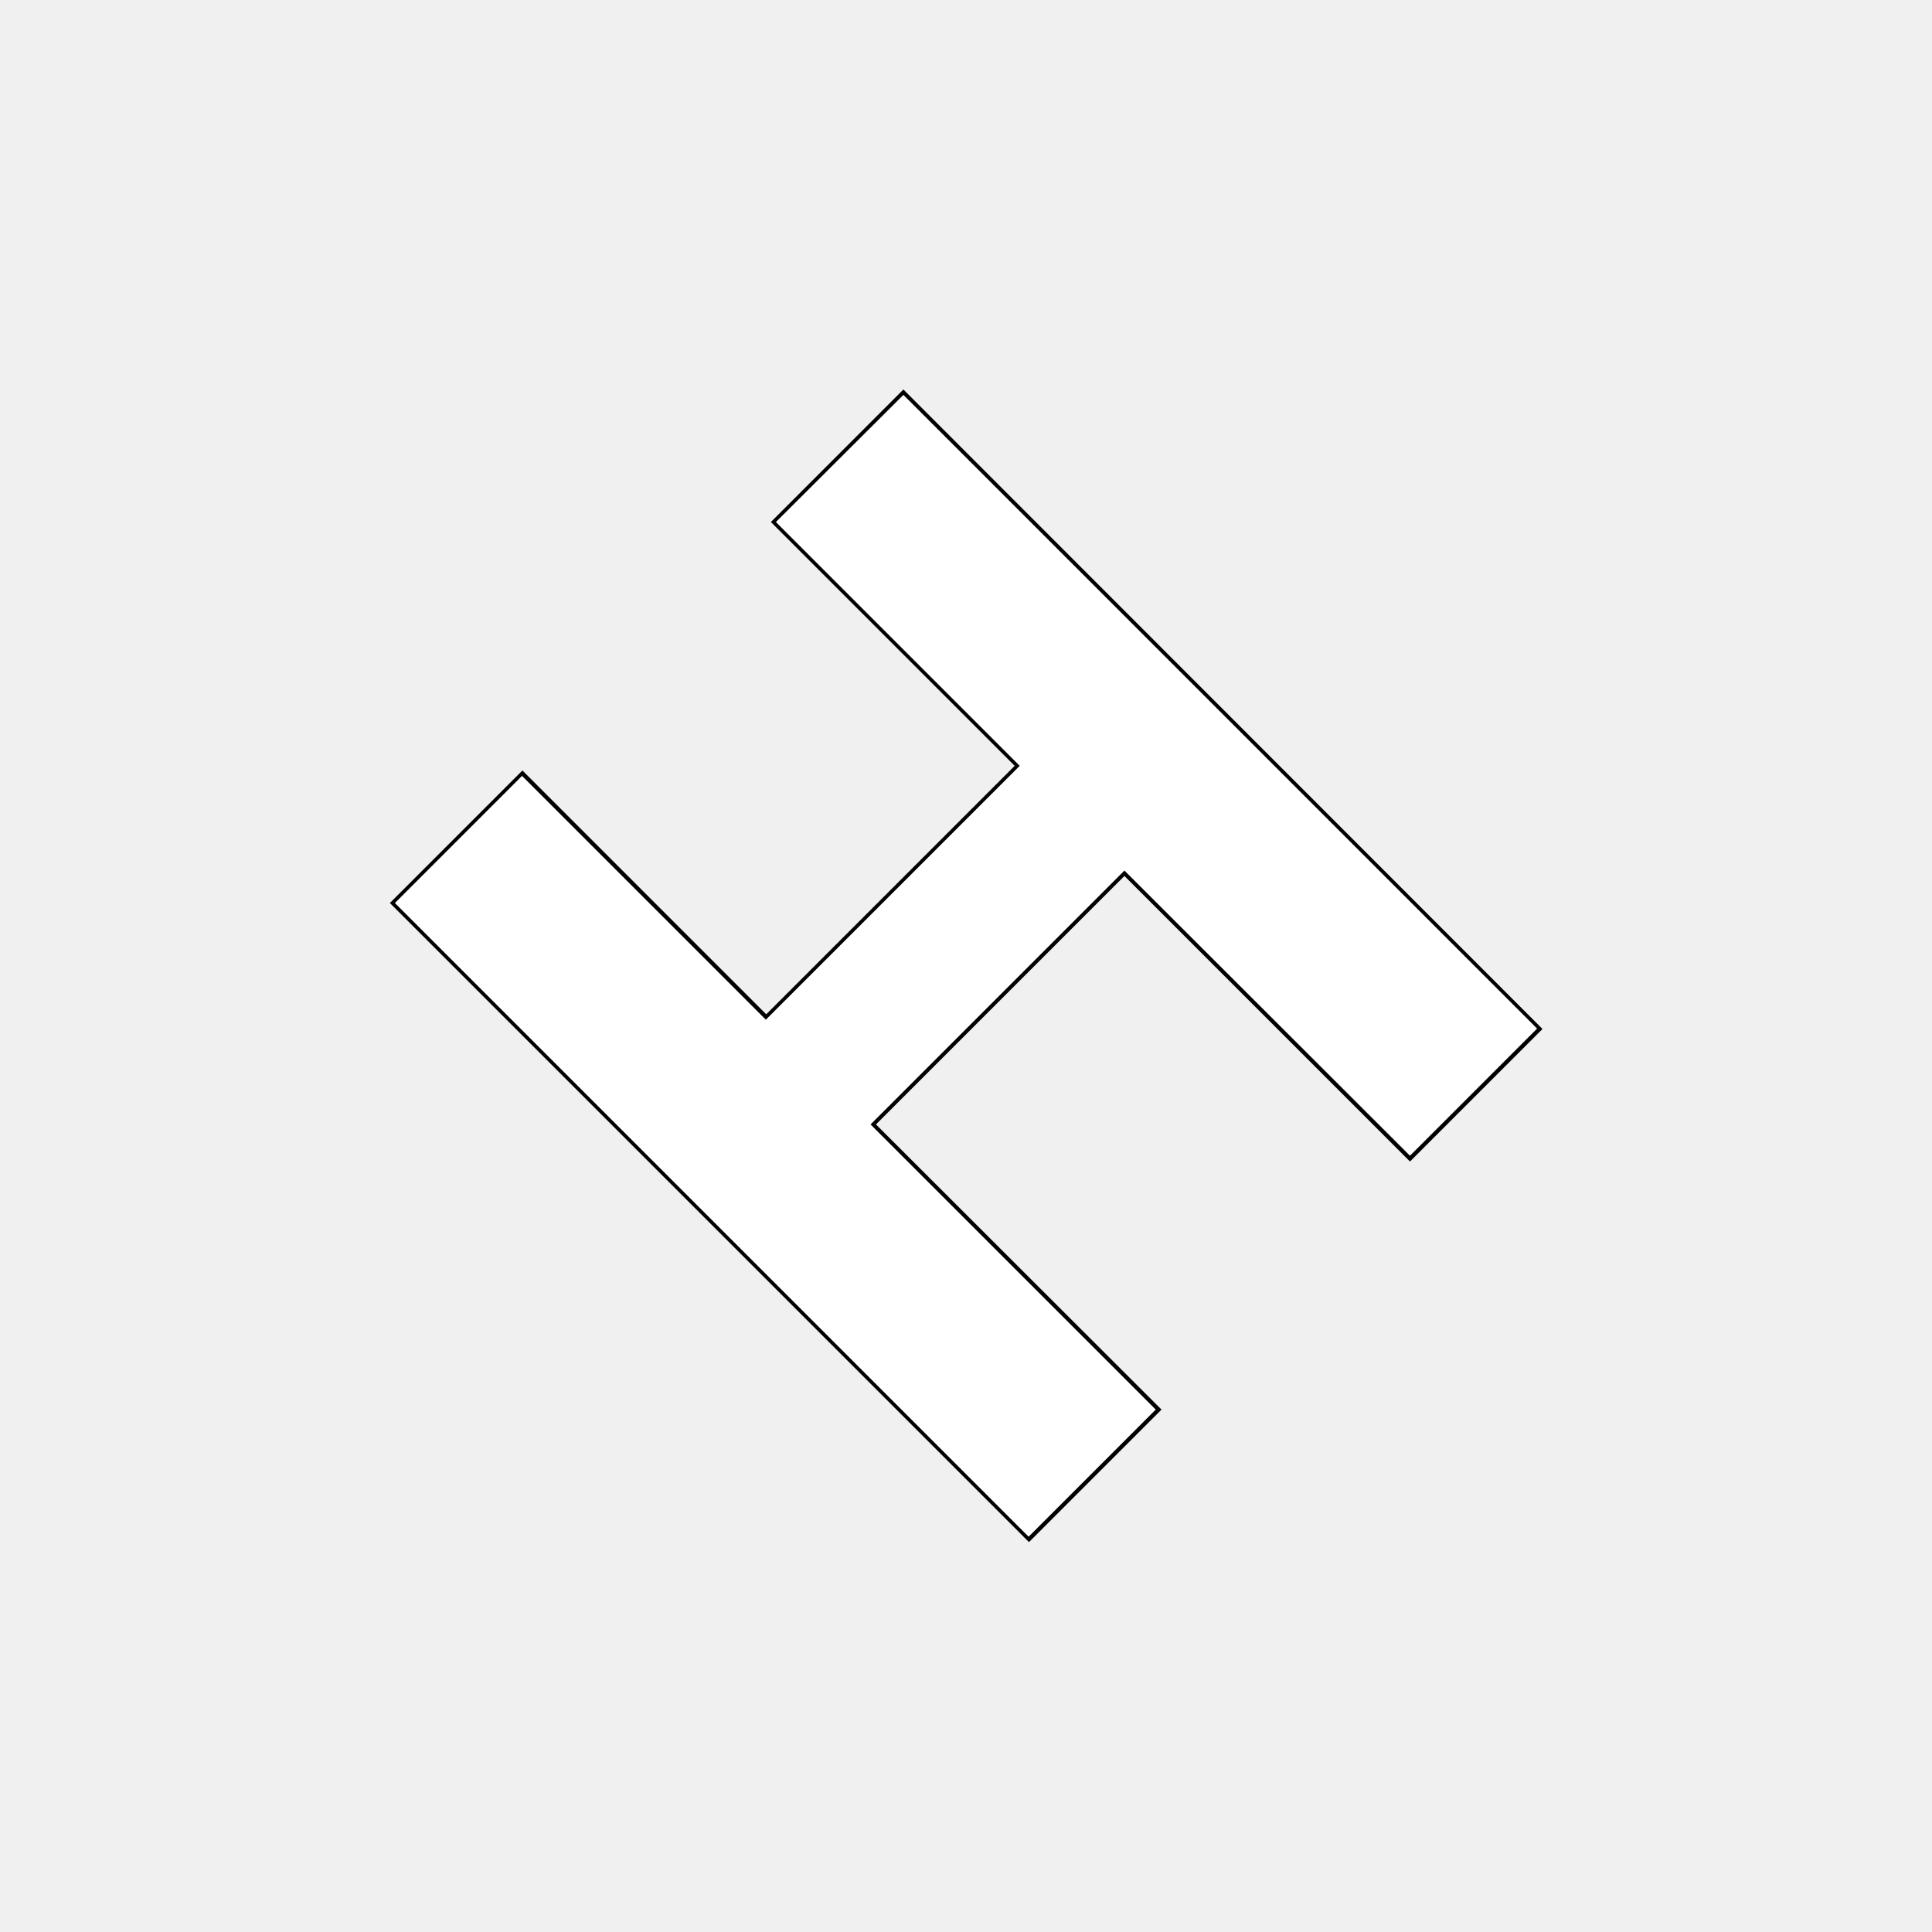
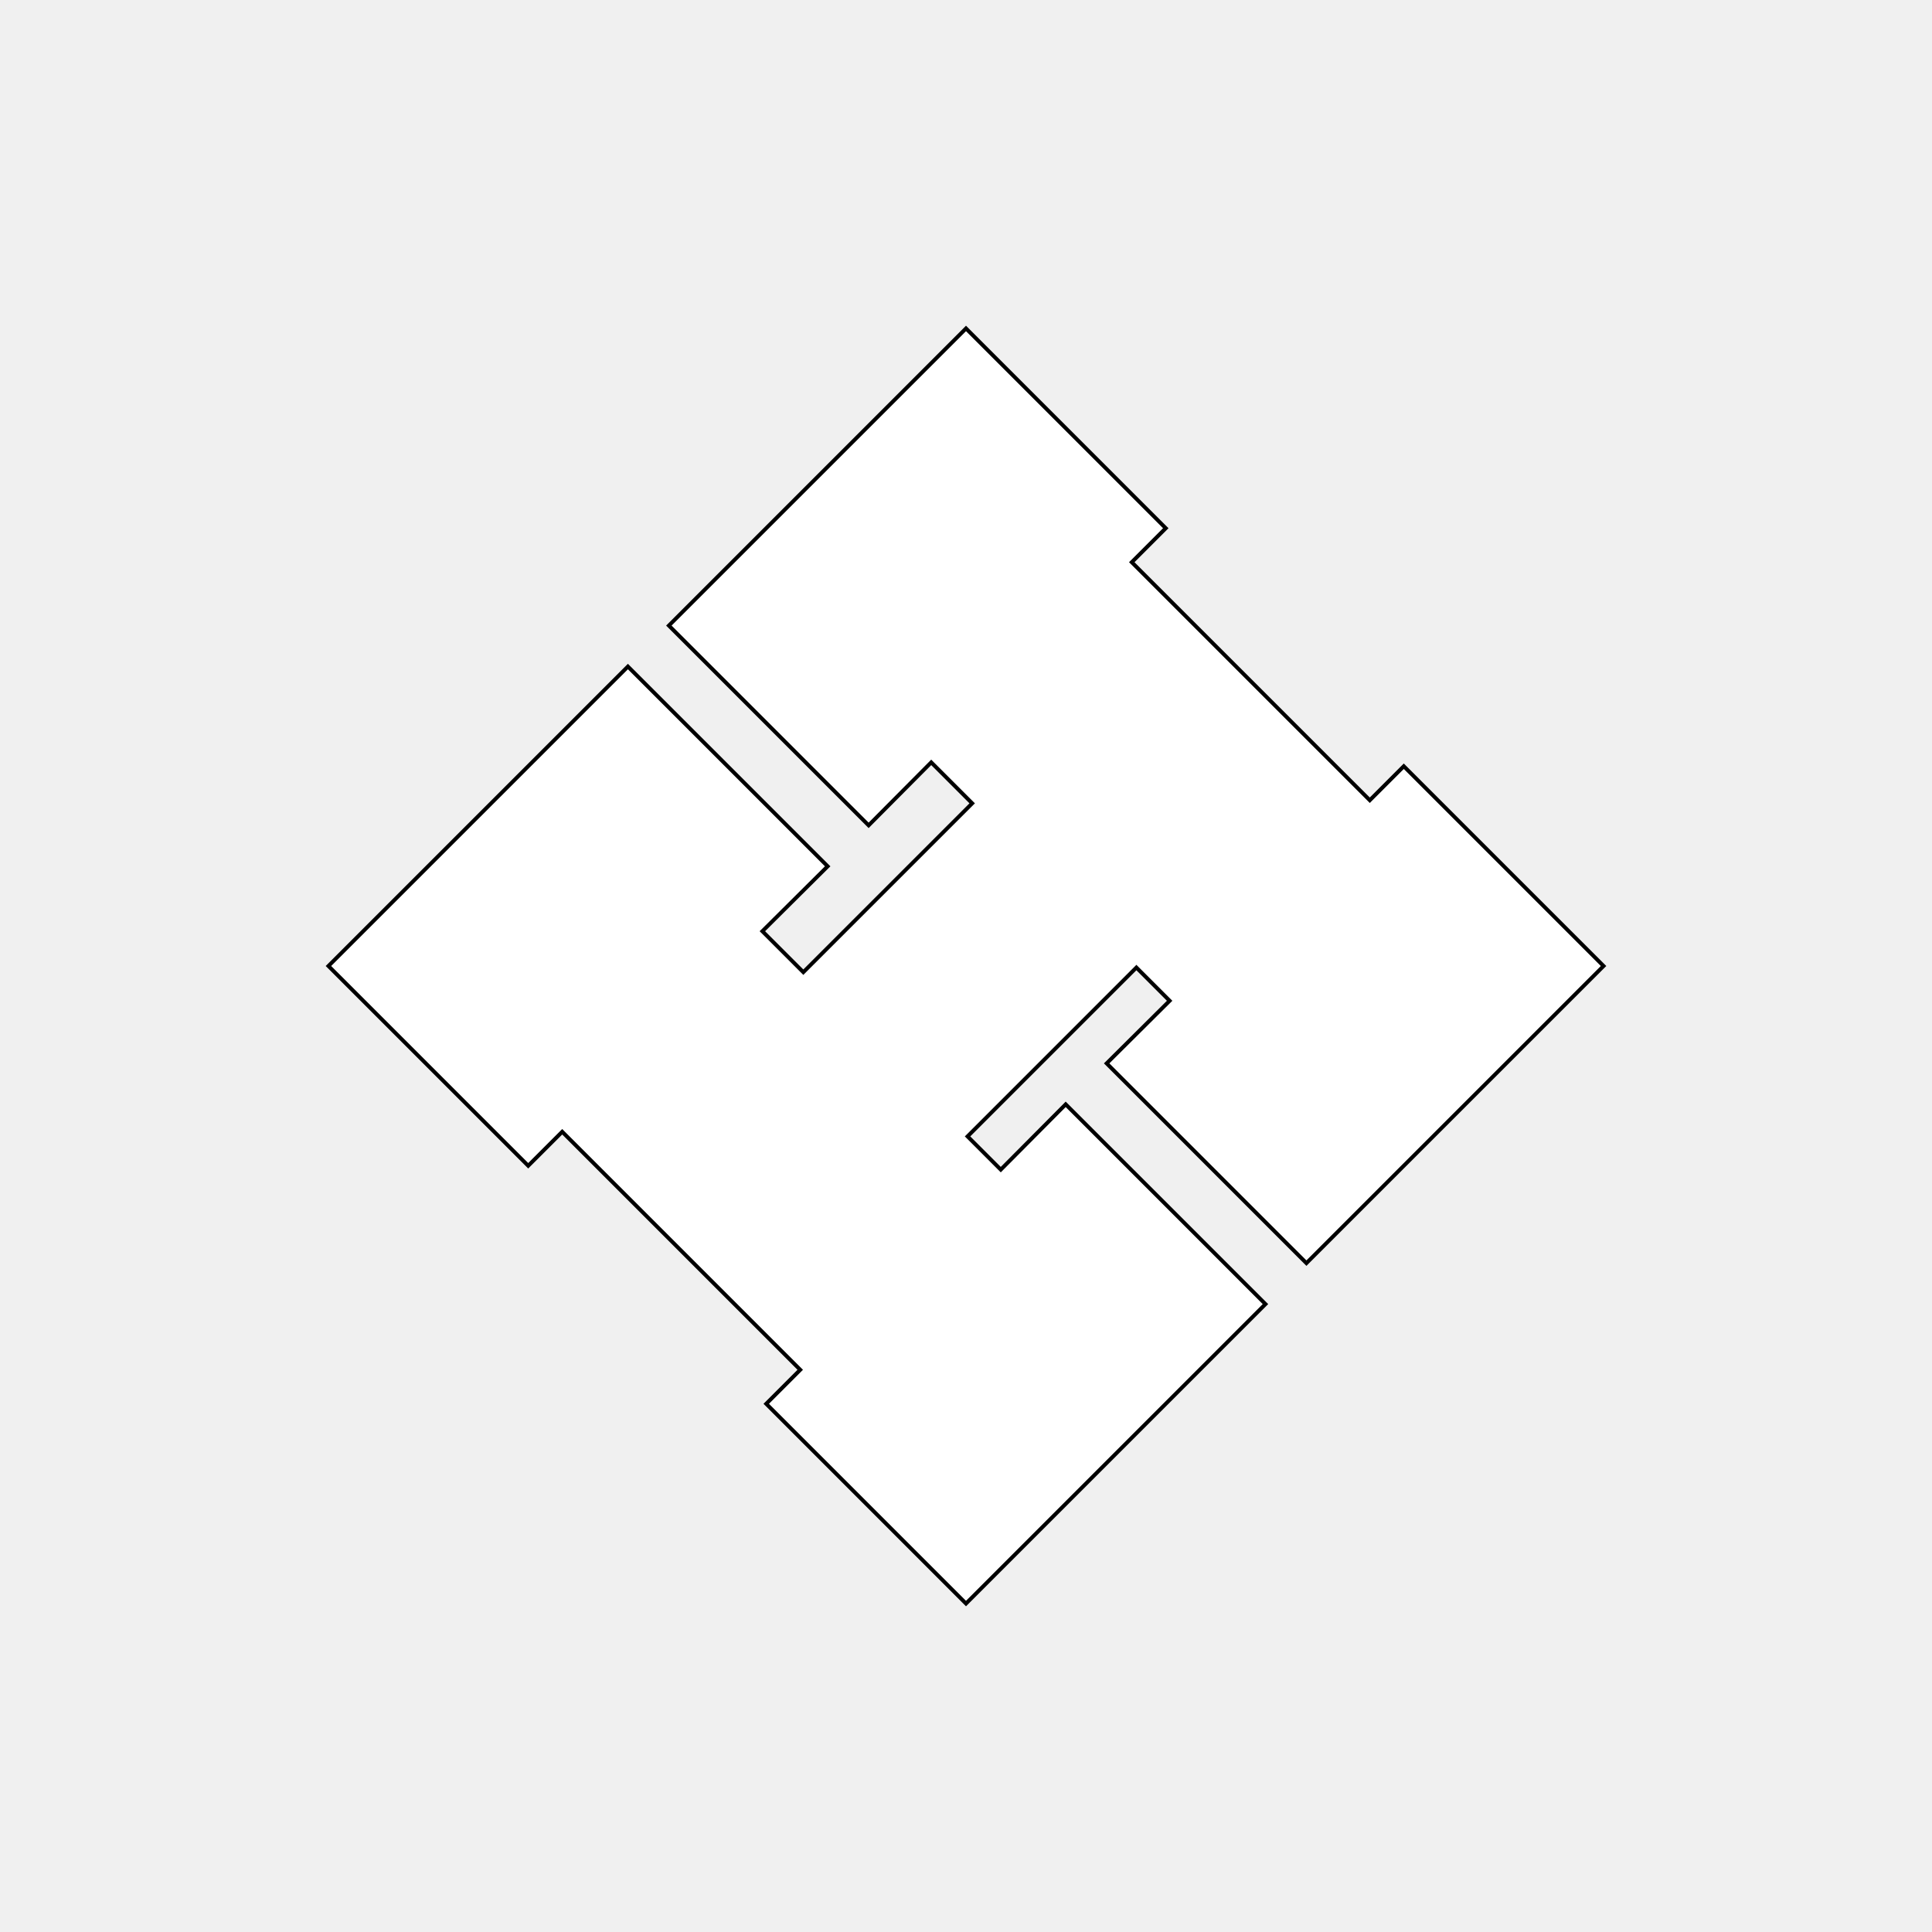
<svg xmlns="http://www.w3.org/2000/svg" version="1.1" id="Layer_1" x="0px" y="0px" viewBox="0 0 500 500" style="enable-background:new 0 0 500 500;" xml:space="preserve">
  <style type="text/css">
- 	.st0{fill:#FFFFFF;}
+ 	.st0{fill:#FFFFFF;stroke:#000000;stroke-miterlimit:10;}
</style>
  <g>
-     <g>
-       <polygon class="st0" points="101.5,233.8 135.1,200.1 198.2,263.2 263.2,198.2 200.1,135.1 233.8,101.5 398.5,266.2 364.9,299.9     291,226 226,291 299.9,364.9 266.2,398.5   " />
-       <path d="M233.8,102.2l164,164l-32.9,32.9L291.7,226l-0.7-0.7l-0.7,0.7L226,290.3l-0.7,0.7l0.7,0.7l73.1,73.1l-32.9,32.9l-164-164    l32.9-32.9l62.4,62.4l0.7,0.7l0.7-0.7l64.3-64.3l0.7-0.7l-0.7-0.7l-62.4-62.4L233.8,102.2 M233.8,100.8l-34.3,34.3l63.1,63.1    l-64.3,64.3l-63.1-63.1l-34.3,34.3l165.4,165.4l34.3-34.3L226.7,291l64.3-64.3l73.9,73.9l34.3-34.3L233.8,100.8L233.8,100.8z" />
-     </g>
+     <polygon class="st0" points="250,415 198.3,363.3 207.1,354.5 145.5,292.9 136.7,301.7 85,250 162.5,172.5 214.2,224.2 197.3,241    207.9,251.6 251.6,207.9 241,197.3 224.8,213.6 173.1,161.9 250,85 301.7,136.7 292.9,145.5 354.5,207.1 363.3,198.3 415,250    338.1,326.9 286.4,275.2 302.7,259 294.1,250.4 250.4,294.1 259,302.7 275.8,285.8 327.5,337.5  " />
  </g>
</svg>
